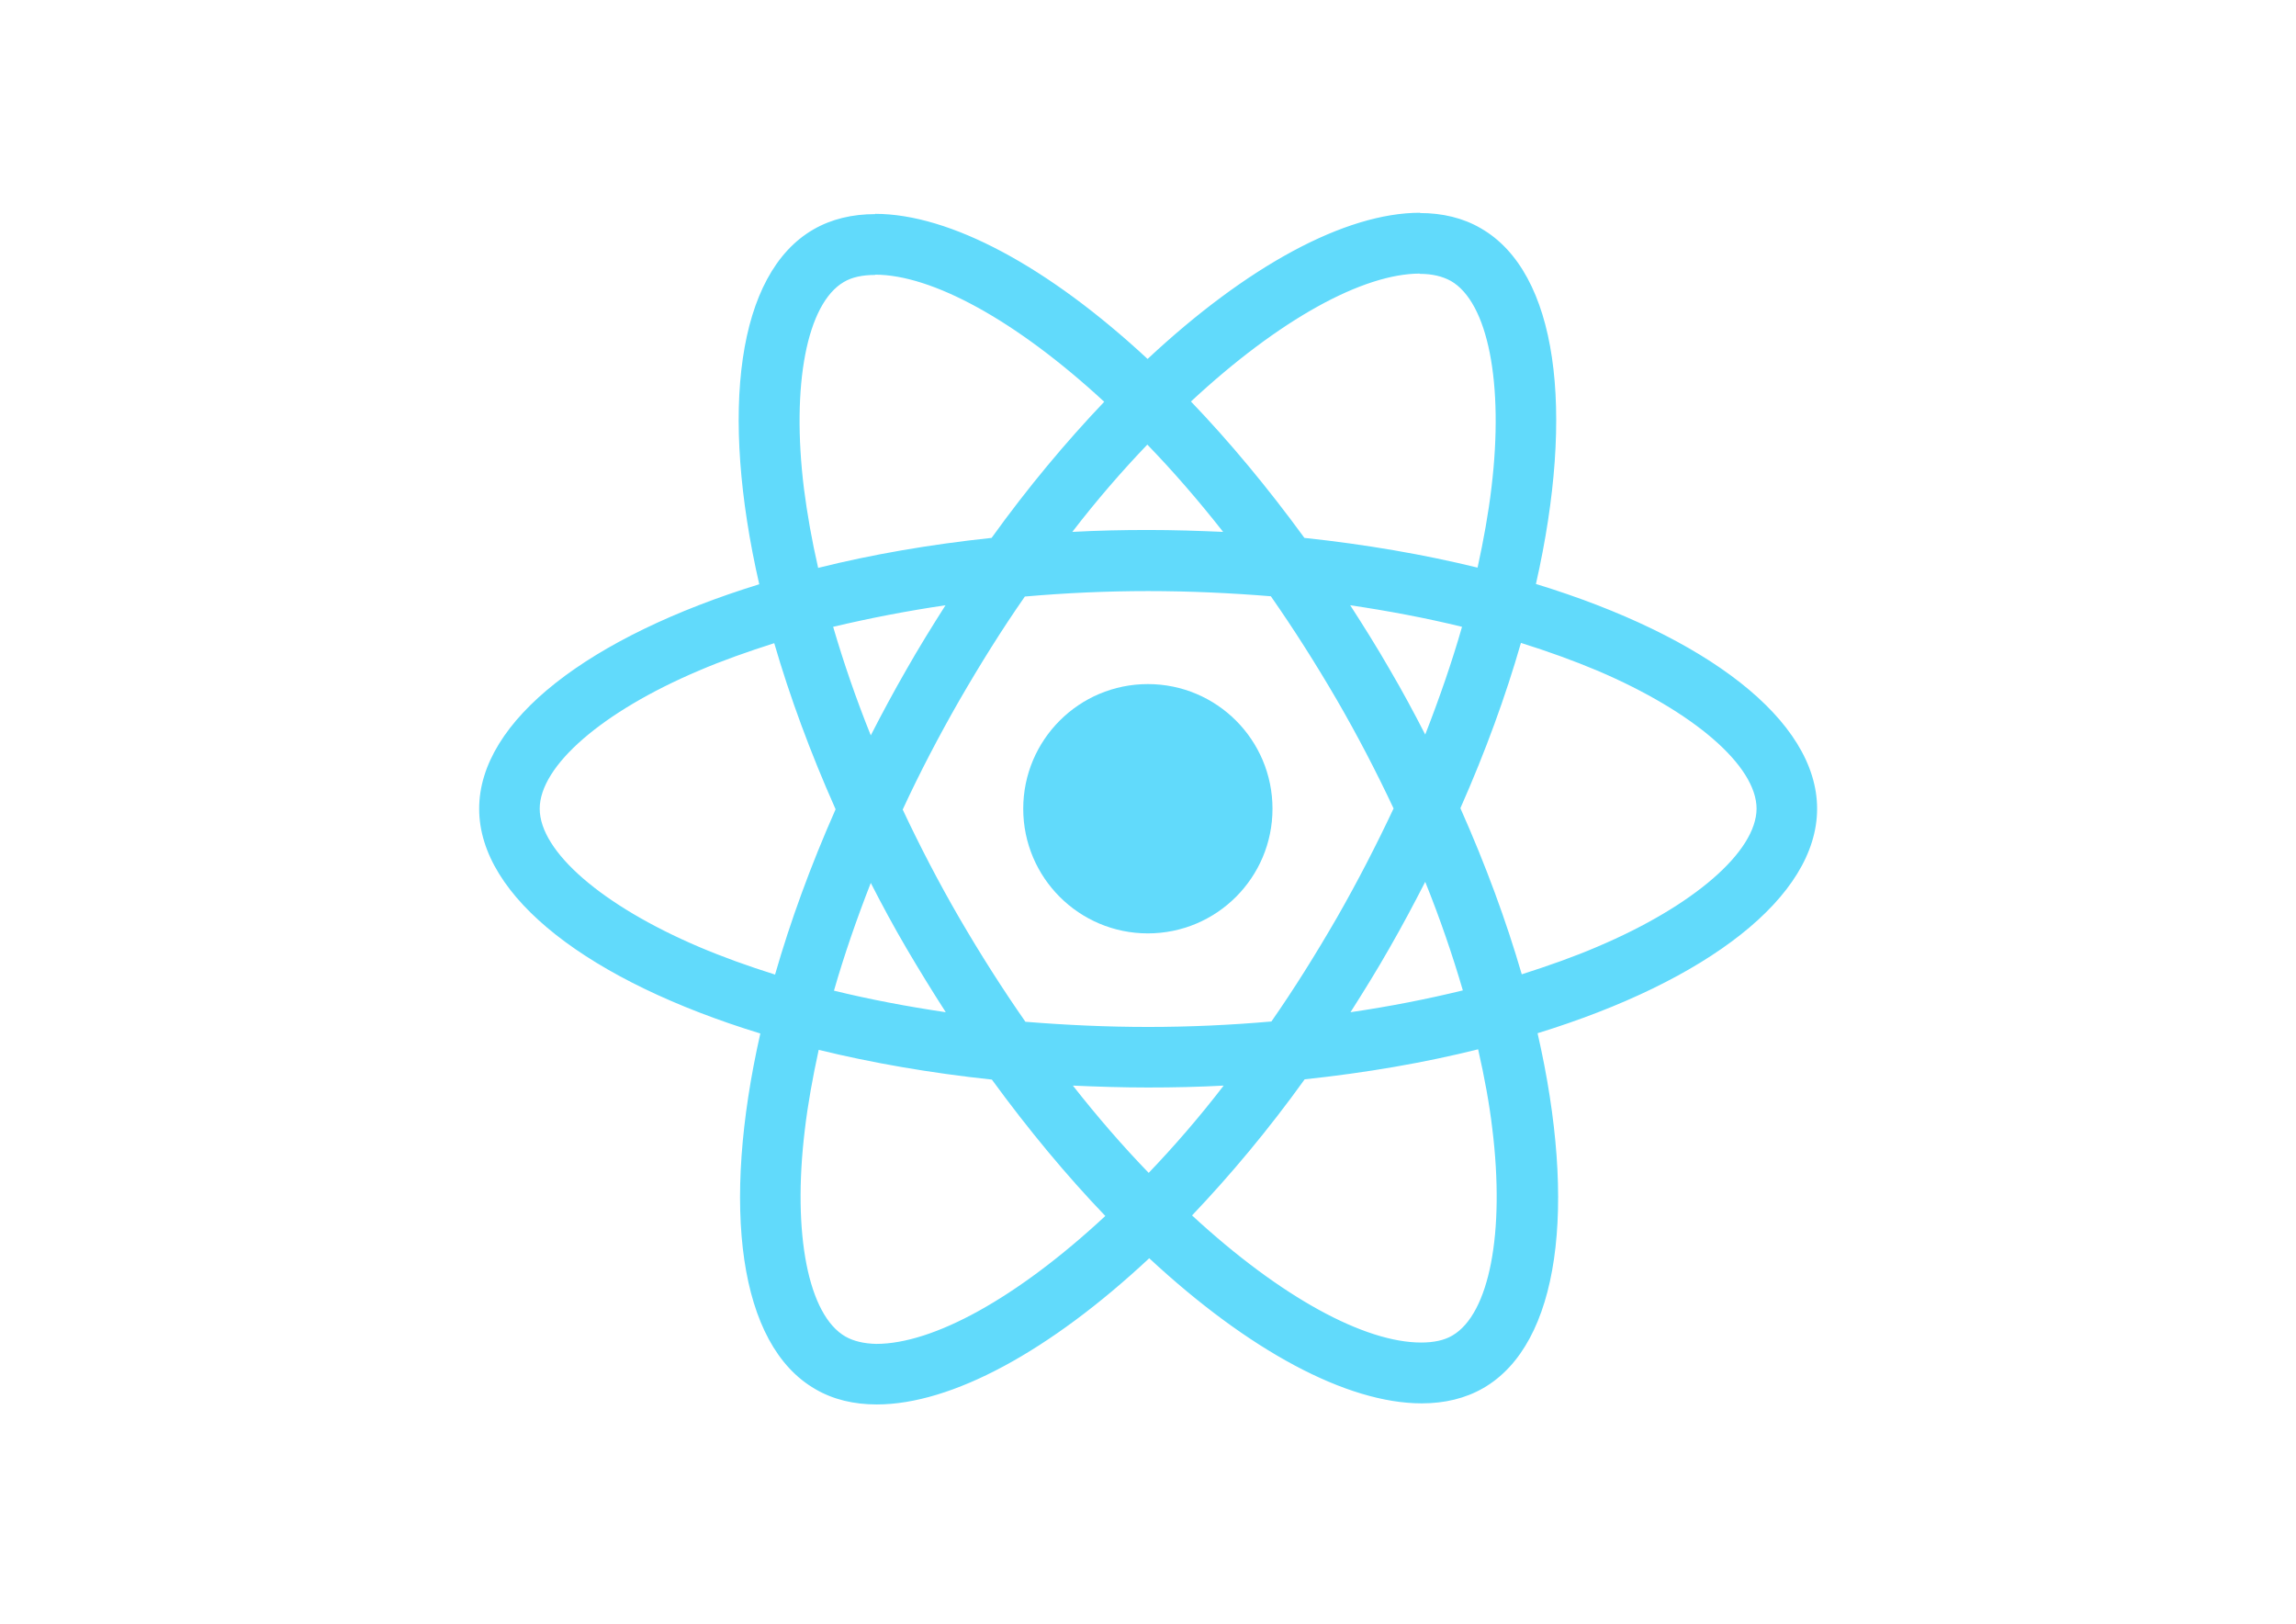
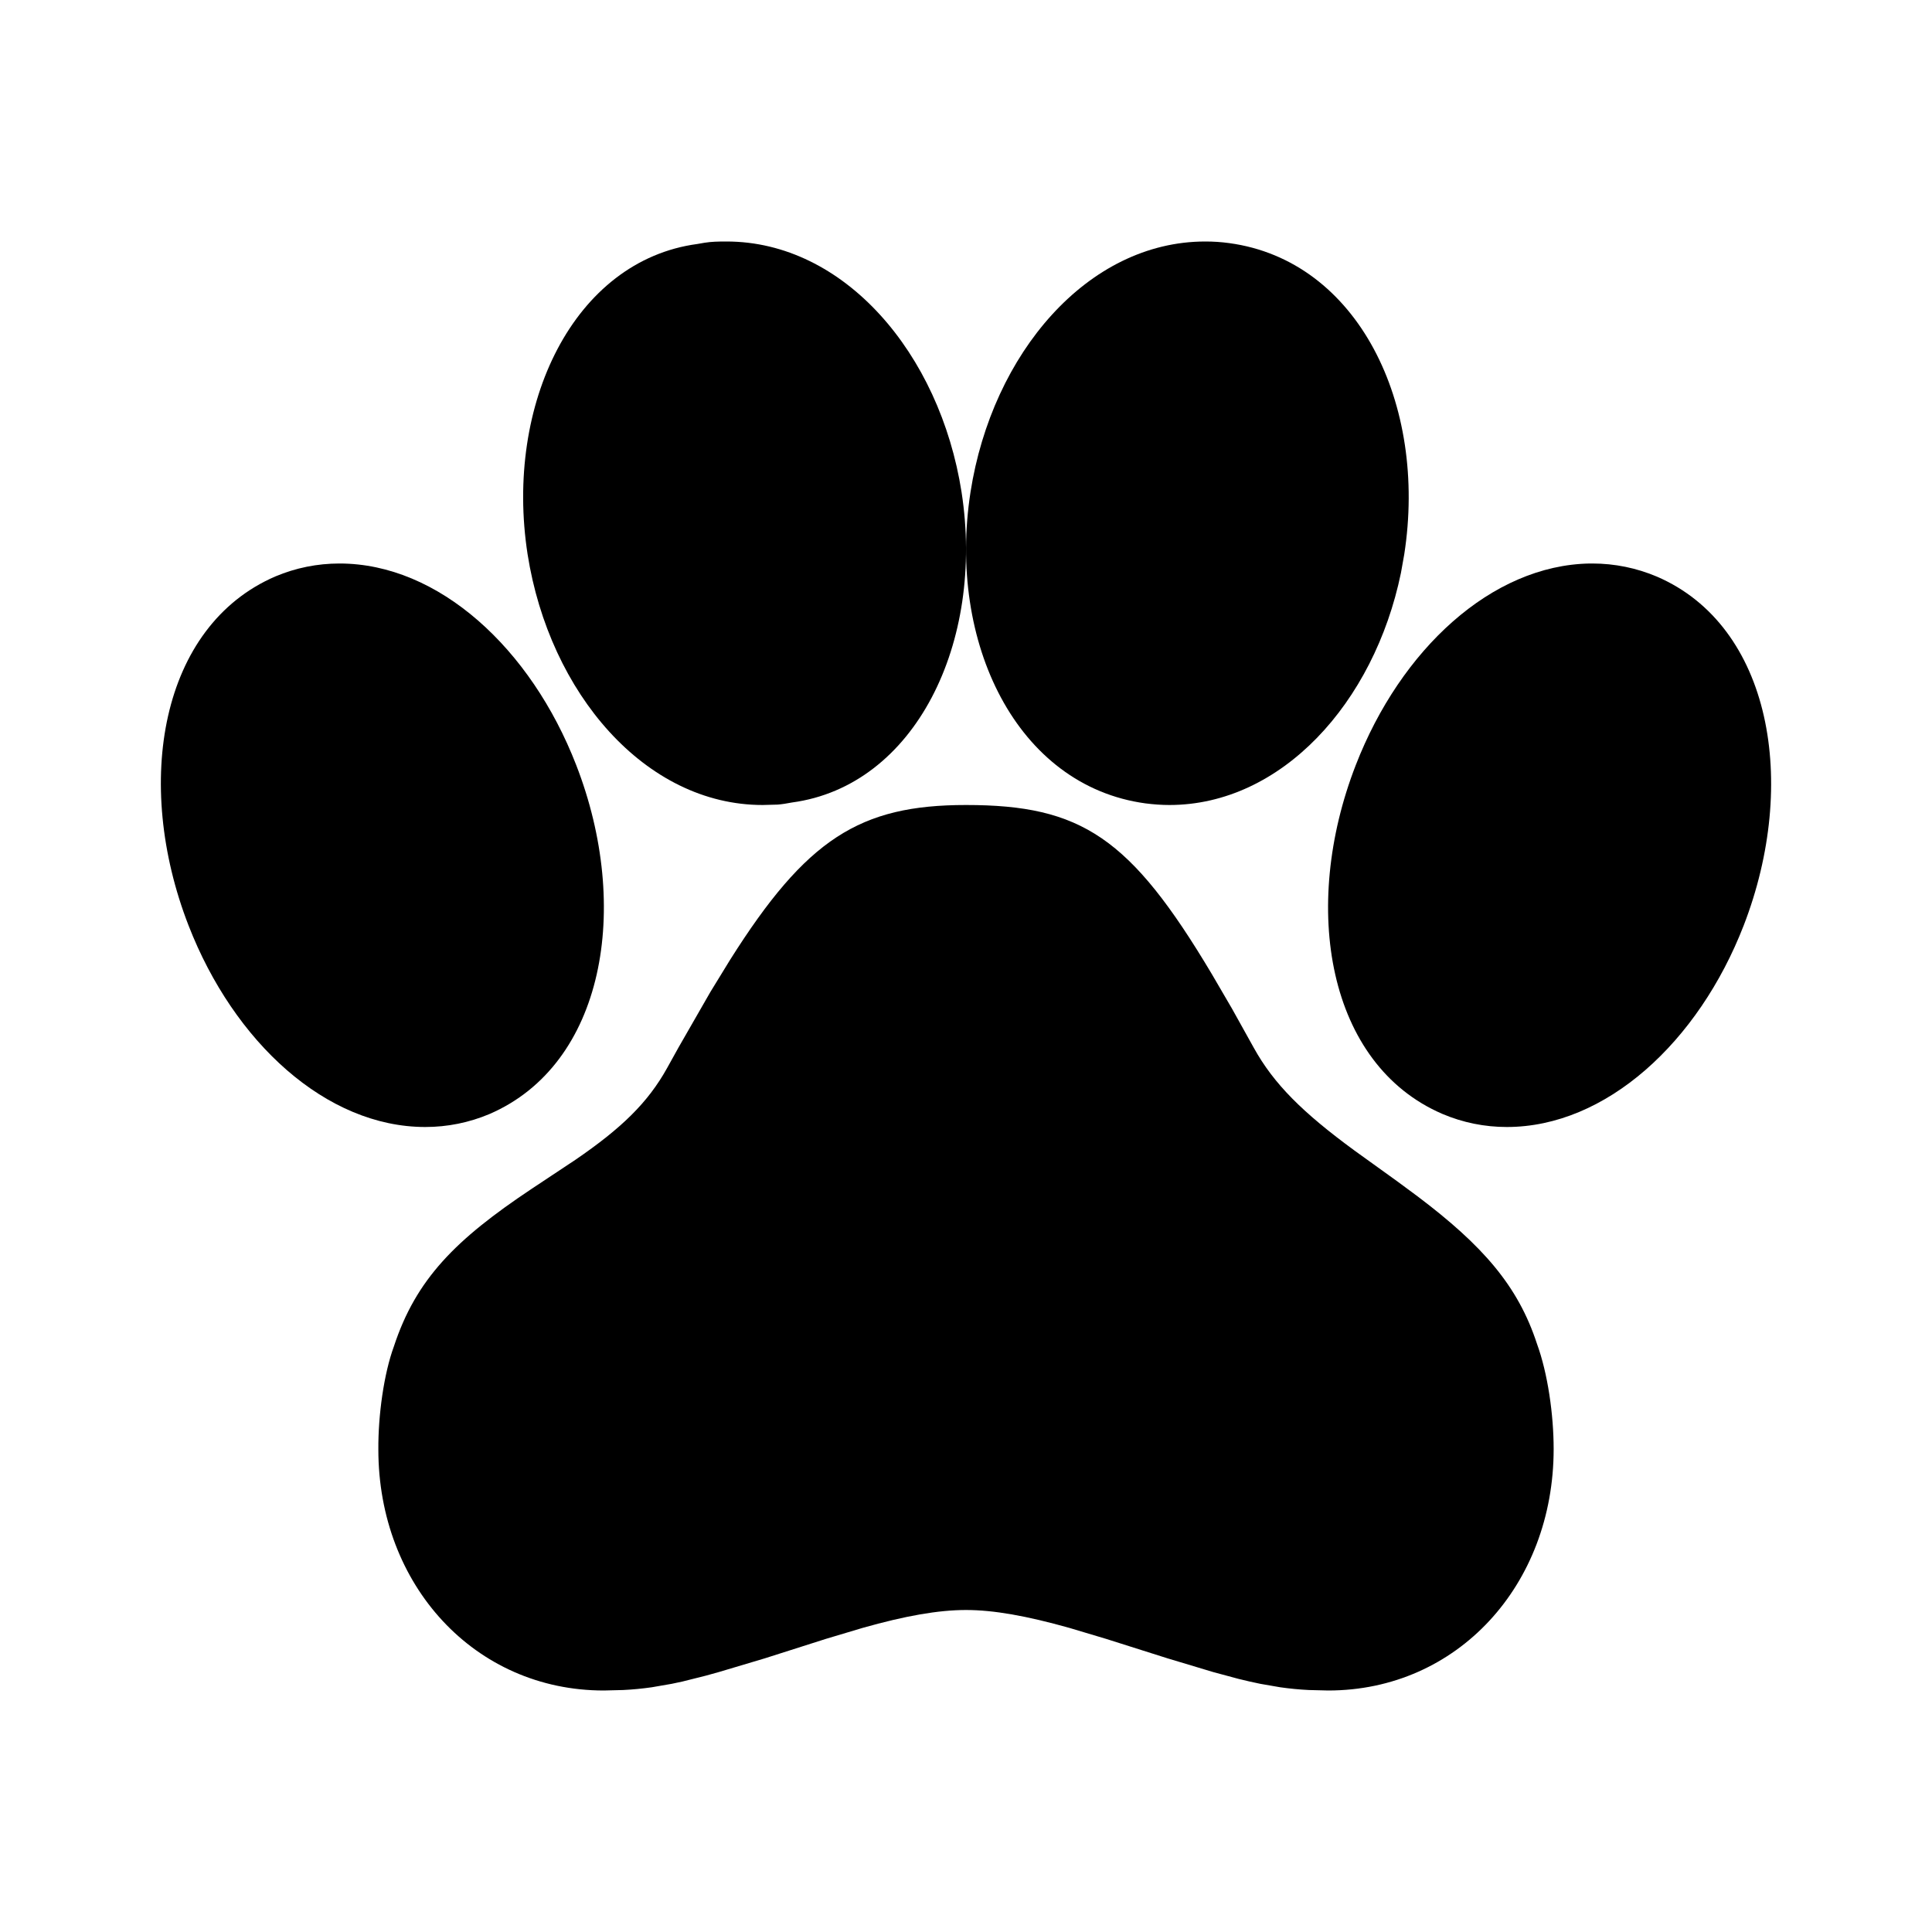
- <svg xmlns="http://www.w3.org/2000/svg" viewBox="0 0 841.9 595.3">
-   <g fill="#61DAFB">
-     <path d="M666.3 296.5c0-32.5-40.7-63.3-103.1-82.4 14.4-63.6 8-114.2-20.2-130.4-6.5-3.8-14.1-5.6-22.4-5.6v22.3c4.6 0 8.3.9 11.4 2.6 13.6 7.8 19.5 37.5 14.9 75.7-1.1 9.4-2.9 19.3-5.1 29.4-19.6-4.8-41-8.5-63.5-10.9-13.5-18.5-27.5-35.3-41.6-50 32.6-30.3 63.2-46.9 84-46.9V78c-27.5 0-63.5 19.6-99.9 53.6-36.4-33.8-72.4-53.2-99.9-53.2v22.3c20.7 0 51.4 16.5 84 46.6-14 14.7-28 31.4-41.3 49.9-22.6 2.4-44 6.1-63.6 11-2.3-10-4-19.7-5.2-29-4.7-38.2 1.1-67.9 14.6-75.8 3-1.8 6.9-2.6 11.5-2.6V78.5c-8.4 0-16 1.8-22.6 5.6-28.1 16.2-34.4 66.7-19.9 130.1-62.2 19.2-102.7 49.9-102.7 82.3 0 32.5 40.7 63.3 103.1 82.4-14.4 63.6-8 114.2 20.2 130.4 6.5 3.8 14.1 5.6 22.5 5.6 27.5 0 63.5-19.6 99.9-53.6 36.4 33.8 72.4 53.2 99.9 53.2 8.4 0 16-1.8 22.6-5.6 28.1-16.2 34.4-66.7 19.9-130.1 62-19.1 102.5-49.9 102.5-82.3zm-130.2-66.7c-3.7 12.9-8.3 26.2-13.5 39.5-4.1-8-8.4-16-13.1-24-4.6-8-9.5-15.8-14.4-23.4 14.2 2.1 27.9 4.7 41 7.9zm-45.8 106.5c-7.8 13.5-15.8 26.3-24.1 38.2-14.9 1.3-30 2-45.2 2-15.1 0-30.2-.7-45-1.9-8.3-11.9-16.4-24.6-24.2-38-7.6-13.1-14.5-26.4-20.8-39.8 6.2-13.4 13.2-26.8 20.7-39.9 7.8-13.5 15.8-26.3 24.1-38.2 14.9-1.3 30-2 45.2-2 15.1 0 30.2.7 45 1.9 8.3 11.9 16.4 24.6 24.2 38 7.6 13.1 14.5 26.4 20.8 39.8-6.3 13.4-13.2 26.8-20.7 39.9zm32.3-13c5.4 13.4 10 26.8 13.8 39.8-13.1 3.2-26.9 5.9-41.2 8 4.9-7.7 9.8-15.6 14.4-23.7 4.6-8 8.9-16.1 13-24.1zM421.2 430c-9.3-9.6-18.6-20.3-27.8-32 9 .4 18.2.7 27.5.7 9.4 0 18.7-.2 27.8-.7-9 11.7-18.3 22.4-27.5 32zm-74.4-58.9c-14.2-2.1-27.9-4.7-41-7.9 3.7-12.9 8.3-26.2 13.5-39.5 4.1 8 8.4 16 13.1 24 4.7 8 9.5 15.8 14.4 23.4zM420.7 163c9.3 9.6 18.6 20.3 27.8 32-9-.4-18.2-.7-27.5-.7-9.4 0-18.7.2-27.8.7 9-11.7 18.3-22.4 27.5-32zm-74 58.9c-4.9 7.7-9.8 15.6-14.4 23.7-4.6 8-8.9 16-13 24-5.4-13.4-10-26.8-13.8-39.8 13.1-3.1 26.9-5.8 41.2-7.9zm-90.5 125.2c-35.4-15.1-58.3-34.9-58.3-50.6 0-15.7 22.9-35.6 58.3-50.6 8.6-3.7 18-7 27.7-10.1 5.7 19.6 13.2 40 22.5 60.9-9.2 20.8-16.6 41.1-22.2 60.6-9.9-3.1-19.3-6.5-28-10.2zM310 490c-13.6-7.8-19.5-37.5-14.9-75.7 1.1-9.4 2.9-19.3 5.1-29.4 19.6 4.8 41 8.5 63.5 10.9 13.5 18.5 27.5 35.3 41.6 50-32.6 30.3-63.2 46.9-84 46.9-4.5-.1-8.3-1-11.3-2.7zm237.2-76.2c4.7 38.2-1.1 67.9-14.6 75.8-3 1.8-6.9 2.6-11.5 2.6-20.7 0-51.4-16.5-84-46.6 14-14.7 28-31.4 41.3-49.9 22.6-2.4 44-6.1 63.6-11 2.3 10.1 4.1 19.8 5.2 29.1zm38.5-66.7c-8.6 3.7-18 7-27.7 10.1-5.7-19.6-13.2-40-22.5-60.9 9.2-20.8 16.6-41.1 22.2-60.6 9.9 3.1 19.3 6.5 28.1 10.2 35.4 15.1 58.3 34.9 58.3 50.6-.1 15.7-23 35.6-58.4 50.6zM320.8 78.4z" />
-     <circle cx="420.9" cy="296.5" r="45.7" />
-     <path d="M520.5 78.1z" />
-   </g>
+ <svg xmlns="http://www.w3.org/2000/svg" class="icon icon-tabler icon-tabler-paw-filled" width="24" height="24" viewBox="0 0 24 24" stroke-width="2" stroke="currentColor" fill="none" stroke-linecap="round" stroke-linejoin="round">
+   <path stroke="none" d="M0 0h24v24H0z" fill="none" />
+   <path d="M12 10c-1.32 0 -1.983 .421 -2.931 1.924l-.244 .398l-.395 .688a50.89 50.89 0 0 0 -.141 .254c-.24 .434 -.571 .753 -1.139 1.142l-.55 .365c-.94 .627 -1.432 1.118 -1.707 1.955c-.124 .338 -.196 .853 -.193 1.28c0 1.687 1.198 2.994 2.8 2.994l.242 -.006c.119 -.006 .234 -.017 .354 -.034l.248 -.043l.132 -.028l.291 -.073l.162 -.045l.57 -.17l.763 -.243l.455 -.136c.53 -.15 .94 -.222 1.283 -.222c.344 0 .753 .073 1.283 .222l.455 .136l.764 .242l.569 .171l.312 .084c.097 .024 .187 .045 .273 .062l.248 .043c.12 .017 .235 .028 .354 .034l.242 .006c1.602 0 2.8 -1.307 2.8 -3c0 -.427 -.073 -.939 -.207 -1.306c-.236 -.724 -.677 -1.223 -1.48 -1.83l-.257 -.19l-.528 -.38c-.642 -.47 -1.003 -.826 -1.253 -1.278l-.27 -.485l-.252 -.432c-1.011 -1.696 -1.618 -2.099 -3.053 -2.099z" stroke-width="0" fill="currentColor" />
+   <path d="M19.78 7h-.03c-1.219 .02 -2.35 1.066 -2.908 2.504c-.69 1.775 -.348 3.72 1.075 4.333c.256 .109 .527 .163 .801 .163c1.231 0 2.38 -1.053 2.943 -2.504c.686 -1.774 .34 -3.72 -1.076 -4.332a2.05 2.05 0 0 0 -.804 -.164z" stroke-width="0" fill="currentColor" />
+   <path d="M9.025 3c-.112 0 -.185 .002 -.27 .015l-.093 .016c-1.532 .206 -2.397 1.989 -2.108 3.855c.272 1.725 1.462 3.114 2.92 3.114l.187 -.005a1.26 1.26 0 0 0 .084 -.01l.092 -.016c1.533 -.206 2.397 -1.989 2.108 -3.855c-.27 -1.727 -1.46 -3.114 -2.92 -3.114z" stroke-width="0" fill="currentColor" />
+   <path d="M14.972 3c-1.459 0 -2.647 1.388 -2.916 3.113c-.29 1.867 .574 3.65 2.174 3.867c.103 .013 .2 .02 .296 .02c1.39 0 2.543 -1.265 2.877 -2.883l.041 -.23c.29 -1.867 -.574 -3.65 -2.174 -3.867a2.154 2.154 0 0 0 -.298 -.02z" stroke-width="0" fill="currentColor" />
+   <path d="M4.217 7c-.274 0 -.544 .054 -.797 .161c-1.426 .615 -1.767 2.562 -1.078 4.335c.563 1.451 1.71 2.504 2.941 2.504c.274 0 .544 -.054 .797 -.161c1.426 -.615 1.767 -2.562 1.078 -4.335c-.563 -1.451 -1.71 -2.504 -2.941 -2.504z" stroke-width="0" fill="currentColor" />
</svg>
